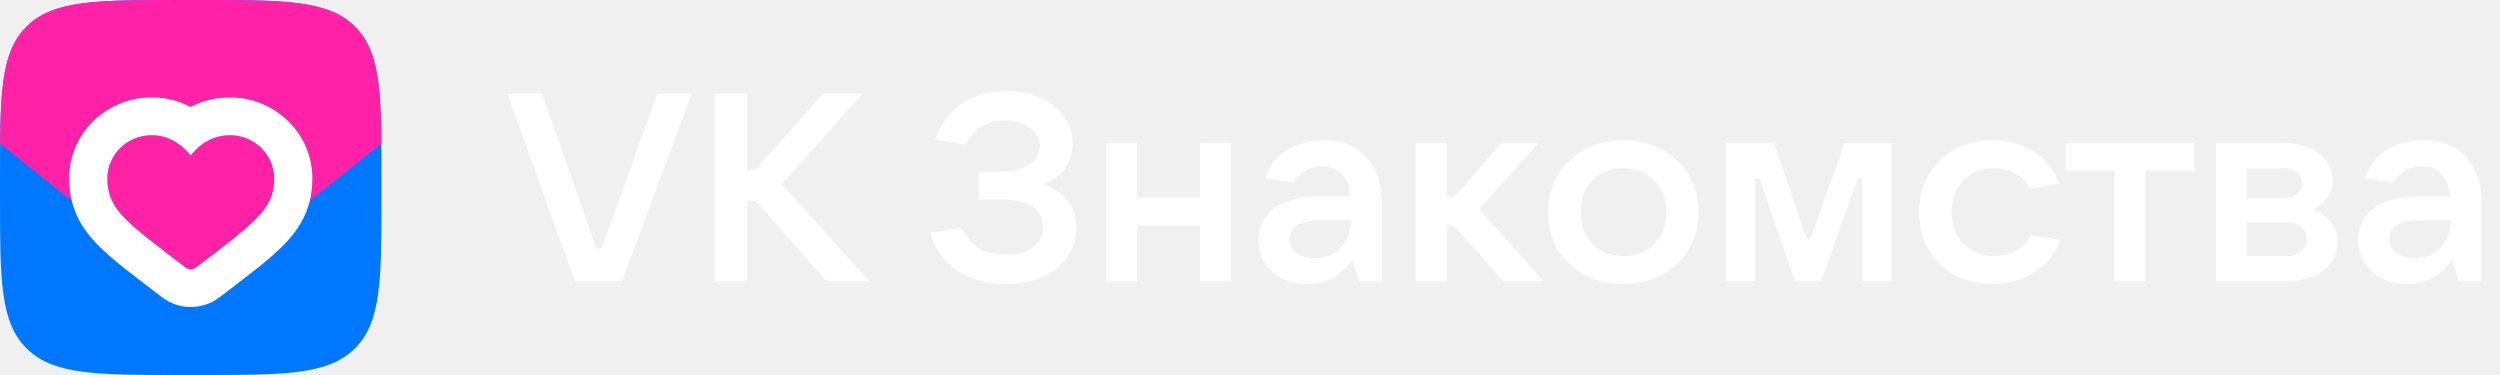
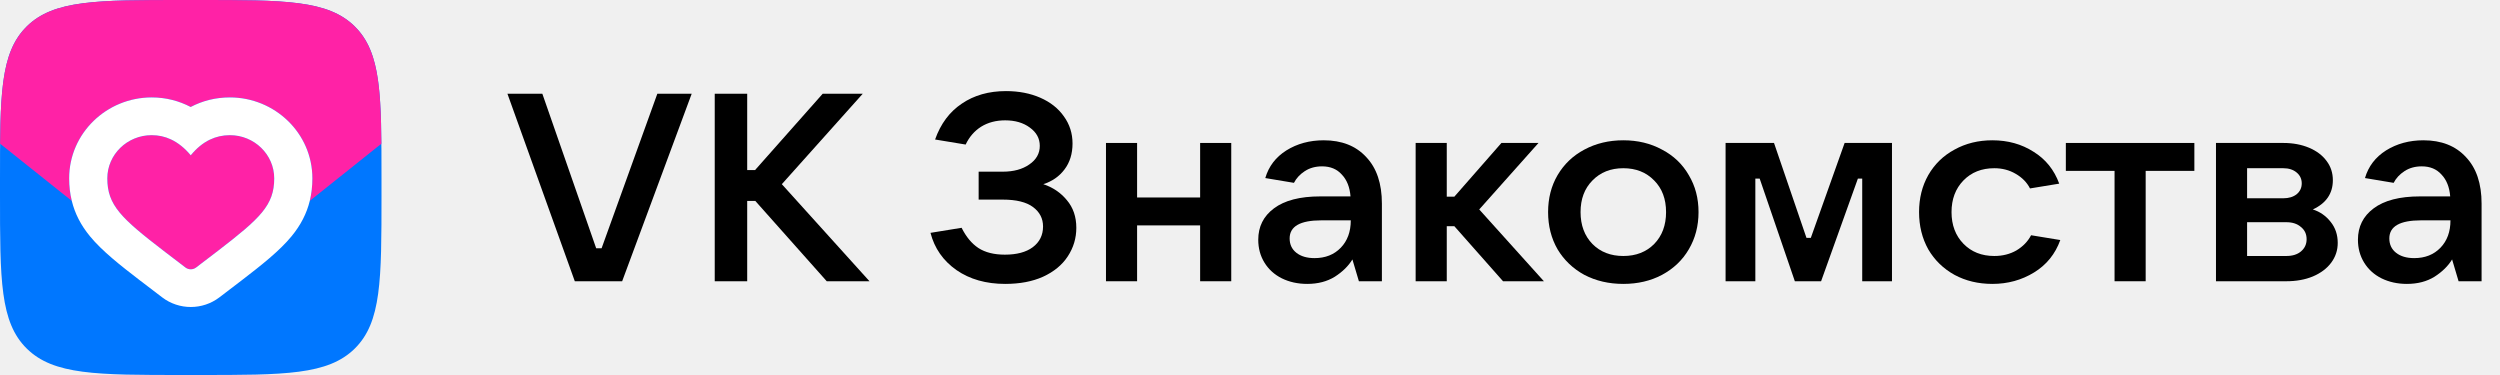
<svg xmlns="http://www.w3.org/2000/svg" width="240" height="36" viewBox="0 0 240 36" fill="none">
-   <path d="M59.727 27H55.182L48.714 9H52.065L57.234 23.834H57.753L63.104 9H66.402L59.727 27Z" fill="white" />
-   <path d="M75.056 17.681L83.472 27H79.368L72.511 19.29H71.732V27H68.615V9H71.732V16.328H72.485L78.978 9H82.823L75.056 17.681Z" fill="white" />
-   <path d="M100.158 17.681C101.076 17.988 101.829 18.498 102.418 19.213C103.024 19.928 103.327 20.813 103.327 21.868C103.327 22.872 103.05 23.792 102.496 24.626C101.959 25.443 101.171 26.089 100.132 26.566C99.111 27.026 97.898 27.255 96.496 27.255C94.66 27.255 93.102 26.813 91.82 25.928C90.539 25.026 89.708 23.834 89.327 22.353L92.314 21.868C92.747 22.736 93.284 23.383 93.924 23.809C94.582 24.234 95.431 24.447 96.47 24.447C97.613 24.447 98.504 24.209 99.145 23.732C99.803 23.238 100.132 22.575 100.132 21.741C100.132 20.975 99.812 20.353 99.171 19.877C98.53 19.4 97.561 19.162 96.262 19.162H93.95V16.481H96.262C97.301 16.481 98.149 16.251 98.807 15.792C99.483 15.332 99.82 14.736 99.82 14.005C99.82 13.29 99.5 12.703 98.859 12.243C98.236 11.783 97.448 11.554 96.496 11.554C95.613 11.554 94.842 11.758 94.184 12.166C93.543 12.575 93.05 13.145 92.704 13.877L89.769 13.392C90.305 11.877 91.162 10.728 92.34 9.945C93.517 9.145 94.929 8.745 96.574 8.745C97.803 8.745 98.903 8.958 99.872 9.383C100.842 9.809 101.595 10.405 102.132 11.171C102.686 11.937 102.963 12.805 102.963 13.775C102.963 14.762 102.704 15.596 102.184 16.277C101.682 16.941 101.007 17.409 100.158 17.681Z" fill="white" />
-   <path d="M115.213 18.958V13.724H118.201V27H115.213V21.638H109.162V27H106.175V13.724H109.162V18.958H115.213Z" fill="white" />
-   <path d="M127.078 13.469C128.809 13.469 130.169 14.005 131.156 15.077C132.16 16.132 132.662 17.622 132.662 19.545V27H130.454L129.831 24.906C129.45 25.536 128.887 26.089 128.143 26.566C127.398 27.026 126.515 27.255 125.493 27.255C124.593 27.255 123.779 27.077 123.052 26.719C122.342 26.362 121.788 25.86 121.389 25.213C120.991 24.566 120.792 23.834 120.792 23.017C120.792 21.758 121.294 20.753 122.299 20.004C123.32 19.238 124.801 18.855 126.74 18.855H129.649C129.58 17.971 129.303 17.273 128.818 16.762C128.35 16.234 127.718 15.97 126.922 15.97C126.281 15.97 125.727 16.124 125.26 16.43C124.792 16.736 124.446 17.111 124.221 17.553L121.467 17.094C121.796 15.97 122.472 15.085 123.493 14.439C124.532 13.792 125.727 13.469 127.078 13.469ZM126.195 24.779C127.234 24.779 128.073 24.447 128.714 23.783C129.355 23.119 129.675 22.243 129.675 21.153H126.844C124.818 21.153 123.805 21.732 123.805 22.89C123.805 23.468 124.021 23.928 124.454 24.268C124.887 24.609 125.467 24.779 126.195 24.779Z" fill="white" />
-   <path d="M148.214 27H144.292L139.617 21.715H138.89V27H135.903V13.724H138.89V18.881H139.617L144.136 13.724H147.695L142.007 20.107L148.214 27Z" fill="white" />
-   <path d="M155.838 27.255C154.453 27.255 153.206 26.966 152.098 26.387C151.007 25.791 150.15 24.974 149.527 23.936C148.921 22.881 148.618 21.689 148.618 20.362C148.618 19.034 148.921 17.851 149.527 16.813C150.15 15.758 151.007 14.941 152.098 14.362C153.206 13.766 154.453 13.469 155.838 13.469C157.224 13.469 158.462 13.766 159.553 14.362C160.661 14.941 161.518 15.758 162.124 16.813C162.748 17.851 163.059 19.034 163.059 20.362C163.059 21.689 162.748 22.881 162.124 23.936C161.518 24.974 160.661 25.791 159.553 26.387C158.462 26.966 157.224 27.255 155.838 27.255ZM155.838 24.575C157.051 24.575 158.038 24.192 158.8 23.426C159.561 22.643 159.942 21.621 159.942 20.362C159.942 19.102 159.561 18.09 158.8 17.324C158.038 16.541 157.051 16.149 155.838 16.149C154.626 16.149 153.639 16.541 152.877 17.324C152.116 18.09 151.735 19.102 151.735 20.362C151.735 21.621 152.116 22.643 152.877 23.426C153.639 24.192 154.626 24.575 155.838 24.575Z" fill="white" />
-   <path d="M168.513 27H165.656V13.724H170.305L173.422 22.838H173.838L177.085 13.724H181.63V27H178.773V17.145H178.357L174.825 27H172.305L168.929 17.145H168.513V27Z" fill="white" />
-   <path d="M191.269 27.255C189.919 27.255 188.707 26.966 187.633 26.387C186.56 25.791 185.72 24.974 185.114 23.936C184.525 22.881 184.231 21.689 184.231 20.362C184.231 19.034 184.525 17.851 185.114 16.813C185.72 15.758 186.56 14.941 187.633 14.362C188.707 13.766 189.919 13.469 191.269 13.469C192.759 13.469 194.075 13.834 195.218 14.566C196.378 15.281 197.2 16.302 197.685 17.63L194.88 18.09C194.585 17.511 194.127 17.043 193.503 16.685C192.897 16.328 192.213 16.149 191.451 16.149C190.239 16.149 189.252 16.541 188.49 17.324C187.728 18.107 187.347 19.119 187.347 20.362C187.347 21.604 187.728 22.617 188.49 23.4C189.252 24.183 190.239 24.575 191.451 24.575C192.248 24.575 192.958 24.396 193.581 24.038C194.205 23.664 194.672 23.179 194.984 22.583L197.789 23.043C197.304 24.387 196.464 25.426 195.269 26.157C194.075 26.889 192.741 27.255 191.269 27.255Z" fill="white" />
-   <path d="M205.984 27H202.997V16.404H198.321V13.724H210.659V16.404H205.984V27Z" fill="white" />
-   <path d="M222.033 20.107C222.725 20.328 223.297 20.728 223.747 21.306C224.197 21.868 224.422 22.541 224.422 23.323C224.422 24.021 224.214 24.651 223.799 25.213C223.383 25.774 222.795 26.217 222.033 26.54C221.288 26.847 220.44 27 219.487 27H212.734V13.724H219.202C220.119 13.724 220.942 13.877 221.669 14.183C222.396 14.49 222.959 14.915 223.357 15.46C223.756 15.988 223.955 16.6 223.955 17.298C223.955 18.575 223.314 19.511 222.033 20.107ZM215.721 16.149V19.034H219.202C219.721 19.034 220.145 18.907 220.474 18.651C220.803 18.379 220.968 18.03 220.968 17.605C220.968 17.179 220.803 16.83 220.474 16.558C220.145 16.285 219.721 16.149 219.202 16.149H215.721ZM219.487 24.575C220.076 24.575 220.543 24.43 220.89 24.14C221.253 23.834 221.435 23.443 221.435 22.966C221.435 22.473 221.253 22.081 220.89 21.792C220.543 21.485 220.076 21.332 219.487 21.332H215.721V24.575H219.487Z" fill="white" />
-   <path d="M232.648 13.469C234.38 13.469 235.739 14.005 236.726 15.077C237.73 16.132 238.232 17.622 238.232 19.545V27H236.025L235.401 24.906C235.02 25.536 234.457 26.089 233.713 26.566C232.968 27.026 232.085 27.255 231.064 27.255C230.163 27.255 229.349 27.077 228.622 26.719C227.912 26.362 227.358 25.86 226.96 25.213C226.561 24.566 226.362 23.834 226.362 23.017C226.362 21.758 226.864 20.753 227.869 20.004C228.89 19.238 230.371 18.855 232.31 18.855H235.219C235.15 17.971 234.873 17.273 234.388 16.762C233.921 16.234 233.289 15.97 232.492 15.97C231.851 15.97 231.297 16.124 230.83 16.43C230.362 16.736 230.016 17.111 229.791 17.553L227.038 17.094C227.367 15.97 228.042 15.085 229.064 14.439C230.102 13.792 231.297 13.469 232.648 13.469ZM231.765 24.779C232.804 24.779 233.644 24.447 234.284 23.783C234.925 23.119 235.245 22.243 235.245 21.153H232.414C230.388 21.153 229.375 21.732 229.375 22.89C229.375 23.468 229.592 23.928 230.025 24.268C230.457 24.609 231.038 24.779 231.765 24.779Z" fill="white" />
+   <path d="M59.727 27H55.181L48.714 9H52.065L57.233 23.834H57.753L63.103 9H66.402L59.727 27Z" fill="black" />
+   <path d="M75.056 17.681L83.472 27H79.368L72.51 19.29H71.731V27H68.614V9H71.731V16.328H72.485L78.978 9H82.822L75.056 17.681Z" fill="black" />
+   <path d="M100.158 17.681C101.076 17.987 101.829 18.498 102.418 19.213C103.024 19.928 103.327 20.813 103.327 21.868C103.327 22.872 103.05 23.791 102.496 24.625C101.959 25.442 101.171 26.089 100.132 26.566C99.11 27.026 97.898 27.255 96.496 27.255C94.66 27.255 93.102 26.813 91.82 25.928C90.539 25.026 89.708 23.834 89.327 22.353L92.314 21.868C92.747 22.736 93.283 23.383 93.924 23.808C94.582 24.234 95.431 24.447 96.469 24.447C97.612 24.447 98.504 24.209 99.145 23.732C99.803 23.238 100.132 22.575 100.132 21.741C100.132 20.975 99.811 20.353 99.171 19.877C98.53 19.4 97.56 19.162 96.262 19.162H93.95V16.481H96.262C97.301 16.481 98.149 16.251 98.807 15.792C99.483 15.332 99.82 14.736 99.82 14.005C99.82 13.29 99.5 12.703 98.859 12.243C98.236 11.783 97.448 11.553 96.496 11.553C95.612 11.553 94.842 11.758 94.184 12.166C93.543 12.575 93.05 13.145 92.703 13.877L89.768 13.392C90.305 11.877 91.162 10.728 92.34 9.945C93.517 9.145 94.928 8.745 96.573 8.745C97.803 8.745 98.902 8.958 99.872 9.383C100.842 9.809 101.595 10.405 102.132 11.171C102.686 11.937 102.963 12.805 102.963 13.775C102.963 14.762 102.703 15.596 102.184 16.277C101.682 16.941 101.006 17.409 100.158 17.681Z" fill="black" />
+   <path d="M115.213 18.958V13.724H118.2V27H115.213V21.638H109.161V27H106.174V13.724H109.161V18.958H115.213Z" fill="black" />
+   <path d="M127.077 13.468C128.809 13.468 130.168 14.005 131.155 15.077C132.16 16.132 132.662 17.622 132.662 19.545V27H130.454L129.831 24.906C129.45 25.536 128.887 26.089 128.142 26.566C127.398 27.026 126.515 27.255 125.493 27.255C124.593 27.255 123.779 27.076 123.052 26.719C122.342 26.362 121.787 25.86 121.389 25.213C120.991 24.566 120.792 23.834 120.792 23.017C120.792 21.758 121.294 20.753 122.298 20.004C123.32 19.238 124.8 18.855 126.74 18.855H129.649C129.58 17.97 129.303 17.273 128.818 16.762C128.35 16.234 127.718 15.97 126.922 15.97C126.281 15.97 125.727 16.124 125.259 16.43C124.792 16.736 124.445 17.111 124.22 17.553L121.467 17.094C121.796 15.97 122.471 15.085 123.493 14.439C124.532 13.792 125.727 13.468 127.077 13.468ZM126.194 24.779C127.233 24.779 128.073 24.447 128.714 23.783C129.355 23.119 129.675 22.243 129.675 21.153H126.844C124.818 21.153 123.805 21.732 123.805 22.889C123.805 23.468 124.021 23.928 124.454 24.268C124.887 24.608 125.467 24.779 126.194 24.779Z" fill="black" />
+   <path d="M148.214 27H144.292L139.617 21.715H138.889V27H135.902V13.724H138.889V18.881H139.617L144.136 13.724H147.695L142.006 20.107L148.214 27Z" fill="black" />
+   <path d="M155.838 27.255C154.453 27.255 153.206 26.966 152.098 26.387C151.007 25.791 150.15 24.974 149.527 23.936C148.92 22.881 148.617 21.689 148.617 20.362C148.617 19.034 148.92 17.851 149.527 16.813C150.15 15.758 151.007 14.941 152.098 14.362C153.206 13.766 154.453 13.468 155.838 13.468C157.224 13.468 158.462 13.766 159.553 14.362C160.661 14.941 161.518 15.758 162.124 16.813C162.747 17.851 163.059 19.034 163.059 20.362C163.059 21.689 162.747 22.881 162.124 23.936C161.518 24.974 160.661 25.791 159.553 26.387C158.462 26.966 157.224 27.255 155.838 27.255ZM155.838 24.575C157.05 24.575 158.037 24.192 158.799 23.426C159.561 22.643 159.942 21.621 159.942 20.362C159.942 19.102 159.561 18.09 158.799 17.324C158.037 16.541 157.05 16.149 155.838 16.149C154.626 16.149 153.639 16.541 152.877 17.324C152.115 18.09 151.734 19.102 151.734 20.362C151.734 21.621 152.115 22.643 152.877 23.426C153.639 24.192 154.626 24.575 155.838 24.575Z" fill="black" />
+   <path d="M168.513 27H165.656V13.724H170.305L173.422 22.838H173.838L177.084 13.724H181.63V27H178.773V17.145H178.357L174.825 27H172.305L168.929 17.145H168.513V27Z" fill="black" />
+   <path d="M191.269 27.255C189.919 27.255 188.706 26.966 187.633 26.387C186.559 25.791 185.719 24.974 185.113 23.936C184.525 22.881 184.23 21.689 184.23 20.362C184.23 19.034 184.525 17.851 185.113 16.813C185.719 15.758 186.559 14.941 187.633 14.362C188.706 13.766 189.919 13.468 191.269 13.468C192.758 13.468 194.074 13.834 195.217 14.566C196.377 15.281 197.2 16.302 197.685 17.63L194.88 18.09C194.585 17.511 194.126 17.043 193.503 16.685C192.897 16.328 192.213 16.149 191.451 16.149C190.239 16.149 189.252 16.541 188.49 17.324C187.728 18.107 187.347 19.119 187.347 20.362C187.347 21.604 187.728 22.617 188.49 23.4C189.252 24.183 190.239 24.575 191.451 24.575C192.248 24.575 192.958 24.396 193.581 24.038C194.204 23.664 194.672 23.179 194.984 22.583L197.789 23.043C197.304 24.387 196.464 25.425 195.269 26.157C194.074 26.889 192.741 27.255 191.269 27.255Z" fill="black" />
+   <path d="M205.984 27H202.997V16.404H198.321V13.724H210.659V16.404H205.984V27Z" fill="black" />
+   <path d="M222.032 20.107C222.725 20.328 223.296 20.728 223.747 21.306C224.197 21.868 224.422 22.541 224.422 23.323C224.422 24.021 224.214 24.651 223.799 25.213C223.383 25.774 222.794 26.217 222.032 26.54C221.288 26.847 220.439 27 219.487 27H212.734V13.724H219.201C220.119 13.724 220.942 13.877 221.669 14.183C222.396 14.49 222.959 14.915 223.357 15.46C223.755 15.988 223.954 16.6 223.954 17.298C223.954 18.575 223.314 19.511 222.032 20.107ZM215.721 16.149V19.034H219.201C219.721 19.034 220.145 18.907 220.474 18.651C220.803 18.379 220.967 18.03 220.967 17.604C220.967 17.179 220.803 16.83 220.474 16.558C220.145 16.285 219.721 16.149 219.201 16.149H215.721ZM219.487 24.575C220.076 24.575 220.543 24.43 220.89 24.14C221.253 23.834 221.435 23.443 221.435 22.966C221.435 22.472 221.253 22.081 220.89 21.792C220.543 21.485 220.076 21.332 219.487 21.332H215.721V24.575H219.487Z" fill="black" />
+   <path d="M232.648 13.468C234.379 13.468 235.739 14.005 236.726 15.077C237.73 16.132 238.232 17.622 238.232 19.545V27H236.024L235.401 24.906C235.02 25.536 234.457 26.089 233.713 26.566C232.968 27.026 232.085 27.255 231.063 27.255C230.163 27.255 229.349 27.076 228.622 26.719C227.912 26.362 227.358 25.86 226.959 25.213C226.561 24.566 226.362 23.834 226.362 23.017C226.362 21.758 226.864 20.753 227.868 20.004C228.89 19.238 230.371 18.855 232.31 18.855H235.219C235.15 17.97 234.873 17.273 234.388 16.762C233.92 16.234 233.288 15.97 232.492 15.97C231.851 15.97 231.297 16.124 230.83 16.43C230.362 16.736 230.016 17.111 229.791 17.553L227.037 17.094C227.366 15.97 228.042 15.085 229.063 14.439C230.102 13.792 231.297 13.468 232.648 13.468ZM231.765 24.779C232.804 24.779 233.643 24.447 234.284 23.783C234.925 23.119 235.245 22.243 235.245 21.153H232.414C230.388 21.153 229.375 21.732 229.375 22.889C229.375 23.468 229.591 23.928 230.024 24.268C230.457 24.608 231.037 24.779 231.765 24.779Z" fill="black" />
  <path d="M0 17.28C0 9.133 0 5.062 2.575 2.531C5.149 0 9.292 0 17.58 0H19.045C27.333 0 31.475 0 34.05 2.531C36.624 5.062 36.624 9.133 36.624 17.28V18.72C36.624 26.867 36.624 30.938 34.05 33.469C31.475 36 27.333 36 19.045 36H17.58C9.292 36 5.149 36 2.575 33.469C0 30.938 0 26.867 0 18.72V17.28Z" fill="#0077FF" />
-   <path d="M14.558 9.353C15.939 9.353 17.191 9.688 18.305 10.271C19.422 9.684 20.682 9.353 22.07 9.353C26.369 9.353 29.988 12.769 29.988 17.125C29.988 17.885 29.904 18.598 29.739 19.282L36.613 13.795C36.562 7.916 36.229 4.673 34.05 2.531C31.475 0 27.333 0 19.045 0H17.58C9.292 0 5.149 0 2.575 2.531C0.395 4.673 0.062 7.916 0.011 13.795L6.893 19.285C6.724 18.601 6.64 17.885 6.64 17.125C6.64 12.769 10.258 9.353 14.558 9.353Z" fill="#FF22A6" />
-   <path d="M18.821 25.682L20.901 24.095C24.989 20.952 26.326 19.703 26.326 17.125C26.326 14.828 24.407 12.974 22.07 12.974C21.385 12.974 20.744 13.118 20.147 13.406H20.143C19.48 13.726 18.869 14.227 18.312 14.907C17.73 14.209 17.096 13.701 16.411 13.381C15.829 13.107 15.214 12.974 14.558 12.974C12.222 12.974 10.302 14.828 10.302 17.125C10.302 19.703 11.639 20.952 15.726 24.095L17.807 25.682C18.103 25.909 18.525 25.909 18.821 25.682Z" fill="#FF22A6" />
-   <path d="M22.07 9.353C20.682 9.353 19.422 9.684 18.305 10.271C17.191 9.688 15.939 9.353 14.558 9.353C10.258 9.353 6.64 12.769 6.64 17.125C6.64 17.889 6.724 18.601 6.893 19.285C7.189 20.499 7.757 21.611 8.64 22.684C9.797 24.091 11.515 25.445 13.478 26.953L13.489 26.961H13.492L15.573 28.548C17.188 29.779 19.444 29.779 21.059 28.548L23.139 26.961L23.15 26.953C25.113 25.445 26.831 24.091 27.988 22.684C28.871 21.611 29.442 20.495 29.739 19.282C29.904 18.598 29.988 17.885 29.988 17.125C29.988 12.769 26.369 9.353 22.07 9.353ZM14.558 12.975C15.214 12.975 15.829 13.108 16.411 13.381C17.096 13.702 17.73 14.209 18.312 14.908C18.869 14.227 19.48 13.727 20.143 13.407H20.147C20.744 13.119 21.385 12.975 22.07 12.975C24.406 12.975 26.326 14.829 26.326 17.125C26.326 19.703 24.989 20.952 20.901 24.095L18.821 25.683C18.525 25.909 18.103 25.909 17.807 25.683L15.726 24.095C11.639 20.952 10.302 19.703 10.302 17.125C10.302 14.829 12.222 12.975 14.558 12.975Z" fill="white" />
+   <path d="M14.558 9.353C15.939 9.353 17.191 9.688 18.305 10.271C19.422 9.684 20.682 9.353 22.07 9.353C26.369 9.353 29.988 12.769 29.988 17.125C29.988 17.885 29.904 18.598 29.739 19.282L36.613 13.795C36.562 7.916 36.229 4.673 34.05 2.531C31.475 0 27.332 0 19.044 0H17.579C9.291 0 5.149 0 2.574 2.531C0.395 4.673 0.062 7.916 0.011 13.795L6.892 19.285C6.724 18.601 6.64 17.885 6.64 17.125C6.64 12.769 10.258 9.353 14.558 9.353Z" fill="#FF22A6" />
+   <path d="M18.822 25.682L20.902 24.095C24.989 20.952 26.326 19.703 26.326 17.125C26.326 14.828 24.407 12.974 22.07 12.974C21.385 12.974 20.744 13.118 20.147 13.406H20.144C19.481 13.726 18.869 14.227 18.312 14.907C17.73 14.209 17.097 13.701 16.412 13.381C15.829 13.107 15.214 12.974 14.559 12.974C12.222 12.974 10.303 14.828 10.303 17.125C10.303 19.703 11.639 20.952 15.727 24.095L17.807 25.682C18.104 25.909 18.525 25.909 18.822 25.682Z" fill="#FF22A6" />
+   <path d="M22.07 9.353C20.681 9.353 19.422 9.684 18.305 10.271C17.191 9.688 15.939 9.353 14.558 9.353C10.258 9.353 6.64 12.769 6.64 17.125C6.64 17.889 6.724 18.601 6.892 19.285C7.189 20.499 7.757 21.611 8.639 22.684C9.797 24.091 11.514 25.445 13.477 26.953L13.488 26.961H13.492L15.572 28.548C17.188 29.779 19.444 29.779 21.059 28.548L23.139 26.961L23.15 26.953C25.113 25.445 26.831 24.091 27.988 22.684C28.871 21.611 29.442 20.495 29.739 19.282C29.904 18.598 29.988 17.885 29.988 17.125C29.988 12.769 26.369 9.353 22.07 9.353ZM14.558 12.975C15.213 12.975 15.829 13.108 16.411 13.381C17.096 13.702 17.73 14.209 18.312 14.908C18.869 14.227 19.48 13.727 20.143 13.407H20.147C20.744 13.119 21.385 12.975 22.07 12.975C24.406 12.975 26.325 14.829 26.325 17.125C26.325 19.703 24.988 20.952 20.901 24.095L18.821 25.683C18.524 25.909 18.103 25.909 17.806 25.683L15.726 24.095C11.639 20.952 10.302 19.703 10.302 17.125C10.302 14.829 12.221 12.975 14.558 12.975Z" fill="white" />
</svg>
